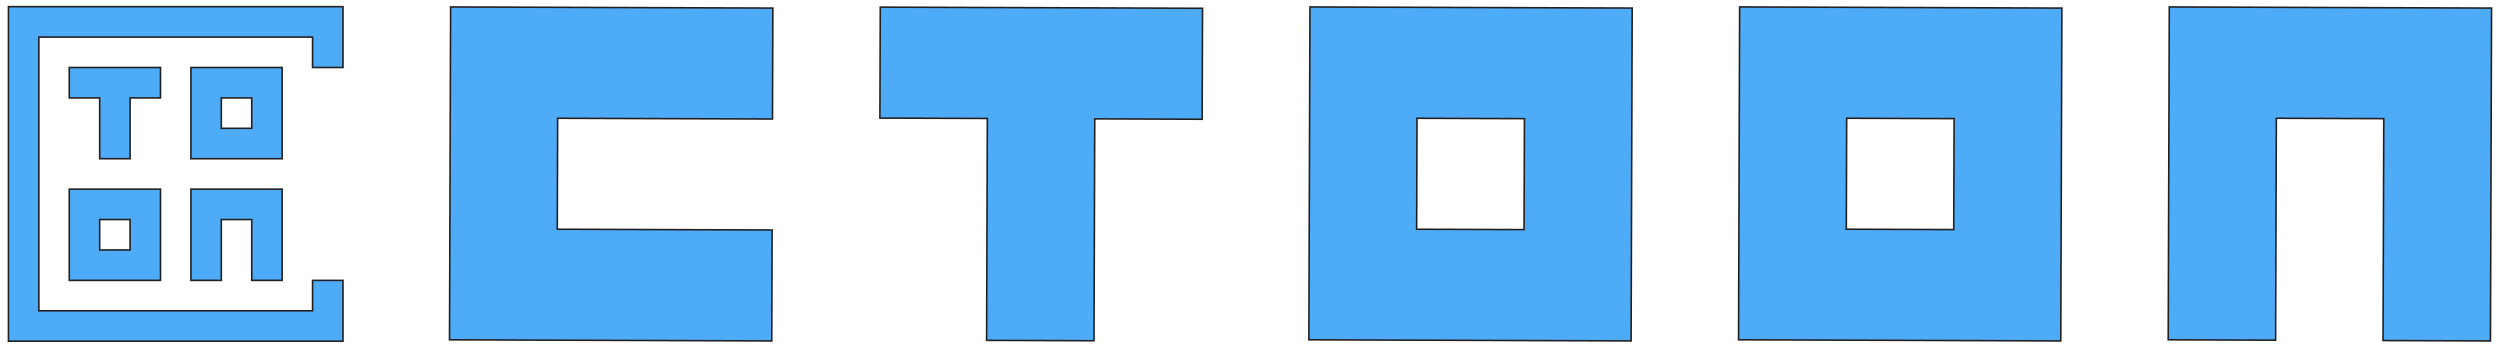
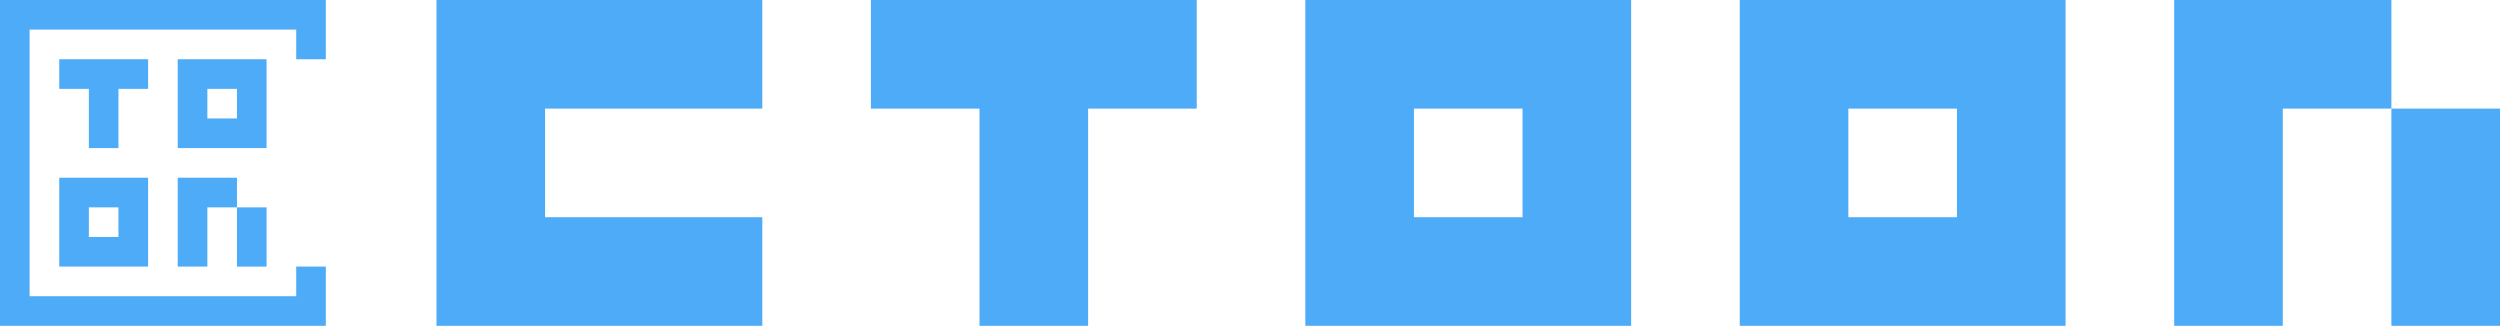
- <svg xmlns="http://www.w3.org/2000/svg" id="Layer_1" version="1.1" viewBox="0 0 1559.83 217.05">
+ <svg xmlns="http://www.w3.org/2000/svg" id="Layer_1" version="1.1" viewBox="0 0 621.51 81">
  <defs>
    <style>
      .st0 {
        fill: #4dabf7;
-         stroke: #231f20;
-         stroke-miterlimit: 10;
      }
    </style>
  </defs>
  <g>
-     <path class="st0" d="M43.22,118.01v56.93h56.92v-56.93h-56.92ZM81.17,155.96h-18.98v-18.98h18.98v18.98Z" />
-     <polygon class="st0" points="214 4.16 214 42.11 195.02 42.11 195.02 23.14 24.25 23.14 24.25 193.91 195.02 193.91 195.02 174.94 214 174.94 214 212.89 5.27 212.89 5.27 4.16 214 4.16" />
-     <path class="st0" d="M119.12,42.11v56.93h56.93v-56.93h-56.93ZM157.07,80.06h-18.98v-18.98h18.98v18.98Z" />
-     <polygon class="st0" points="100.14 42.11 100.14 61.08 81.17 61.08 81.17 99.03 62.2 99.03 62.2 61.08 43.22 61.08 43.22 42.11 100.14 42.11" />
-     <polygon class="st0" points="176.04 118.01 176.04 174.94 157.07 174.94 157.07 136.99 138.09 136.99 138.09 174.94 119.12 174.94 119.12 118.01 176.04 118.01" />
+     <polygon class="st0" points="58.91 44.18 58.91 51.55 51.55 51.55 51.55 66.27 44.18 66.27 44.18 44.18 58.91 44.18" />
+     <polygon class="st0" points="81 0 81 14.73 73.64 14.73 73.64 7.36 7.36 7.36 7.36 73.64 73.64 73.64 73.64 66.27 81 66.27 81 81 0 81 0 0 81 0" />
+     <polygon class="st0" points="36.82 14.73 36.82 22.09 29.45 22.09 29.45 36.82 22.09 36.82 22.09 22.09 14.73 22.09 14.73 14.73 36.82 14.73" />
+     <path class="st0" d="M44.18,14.73v22.09h22.09V14.73h-22.09ZM58.91,29.45h-7.36v-7.36h7.36v7.36Z" />
+     <path class="st0" d="M14.73,44.18v22.09h22.09v-22.09H14.73ZM29.45,58.91h-7.36v-7.36h7.36v7.36Z" />
+     <rect class="st0" x="58.91" y="51.55" width="7.36" height="14.73" />
  </g>
  <g>
-     <path class="st0" d="M817.32,4.33l-.68,207.68,201.06.7.68-207.68-201.06-.7ZM950.91,143.26l-67.02-.23.23-69.23,67.02.23-.23,69.23Z" />
-     <path class="st0" d="M1219.45,4.79l-134.04-.47-.68,207.68,134.04.47,67.02.26.68-207.68-67.02-.26ZM1218.99,143.24l-67.02-.23.23-69.23,67.02.23-.23,69.23Z" />
-     <polygon class="st0" points="1554.56 5.04 1553.87 212.72 1486.85 212.48 1487.31 74.03 1420.29 73.79 1419.83 212.25 1352.81 212.01 1353.49 4.33 1554.56 5.04" />
-     <polygon class="st0" points="750.3 5.18 750.07 74.41 683.05 74.15 682.59 212.6 615.57 212.36 616.03 73.91 549 73.68 549.23 4.45 683.28 4.92 750.3 5.18" />
-     <polygon class="st0" points="281.15 4.33 482.21 5.04 481.98 74.26 347.94 73.79 347.71 143.02 481.76 143.49 481.53 212.72 280.46 212.01 281.15 4.33" />
+     <polygon class="st0" points="135.51 27 135.51 54 189.51 54 189.51 81 108.51 81 108.51 0 189.51 0 189.51 27 135.51 27" />
+     <polygon class="st0" points="297.51 0 297.51 27 270.51 27 270.51 81 243.51 81 243.51 27 216.51 27 216.51 0 297.51 0" />
+     <rect class="st0" x="594.51" y="27" width="27" height="54" />
+     <path class="st0" d="M324.51,0v81h81V0h-81ZM378.51,54h-27v-27h27v27Z" />
+     <path class="st0" d="M432.51,0v81h81V0h-81ZM486.51,54h-27v-27h27v27Z" />
+     <polygon class="st0" points="594.51 0 594.51 27 567.51 27 567.51 81 540.51 81 540.51 0 594.51 0" />
  </g>
</svg>
